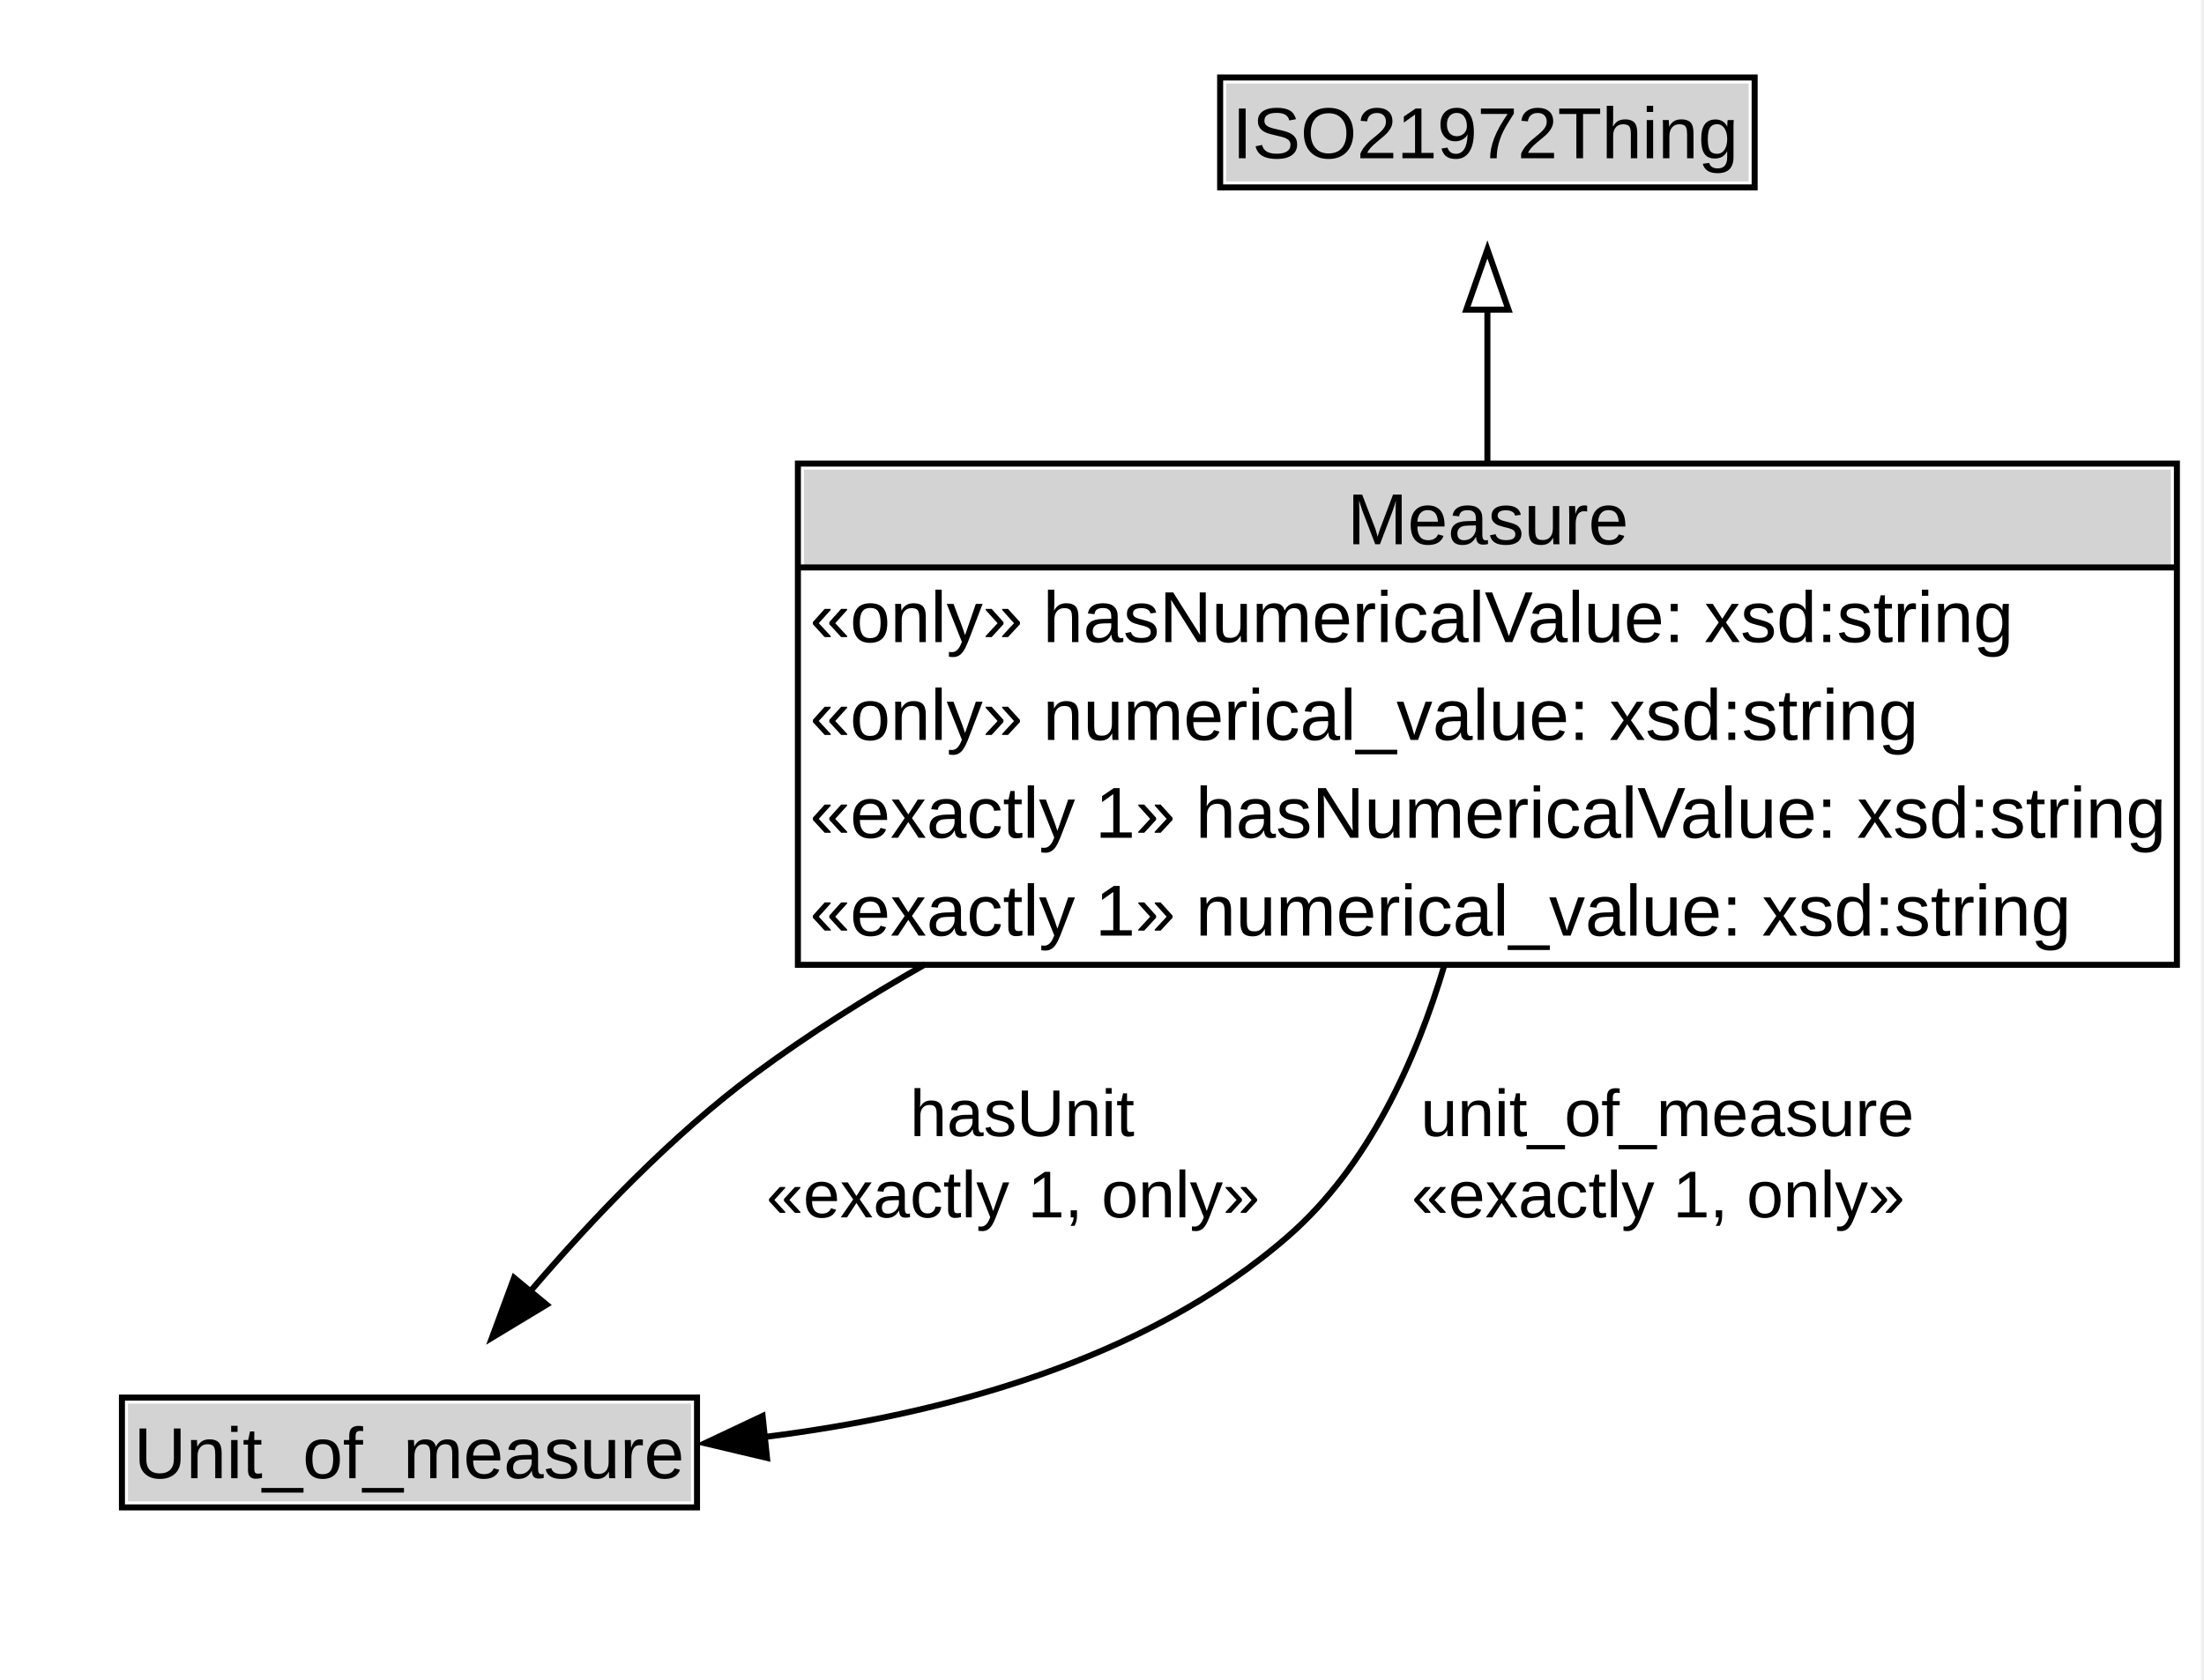
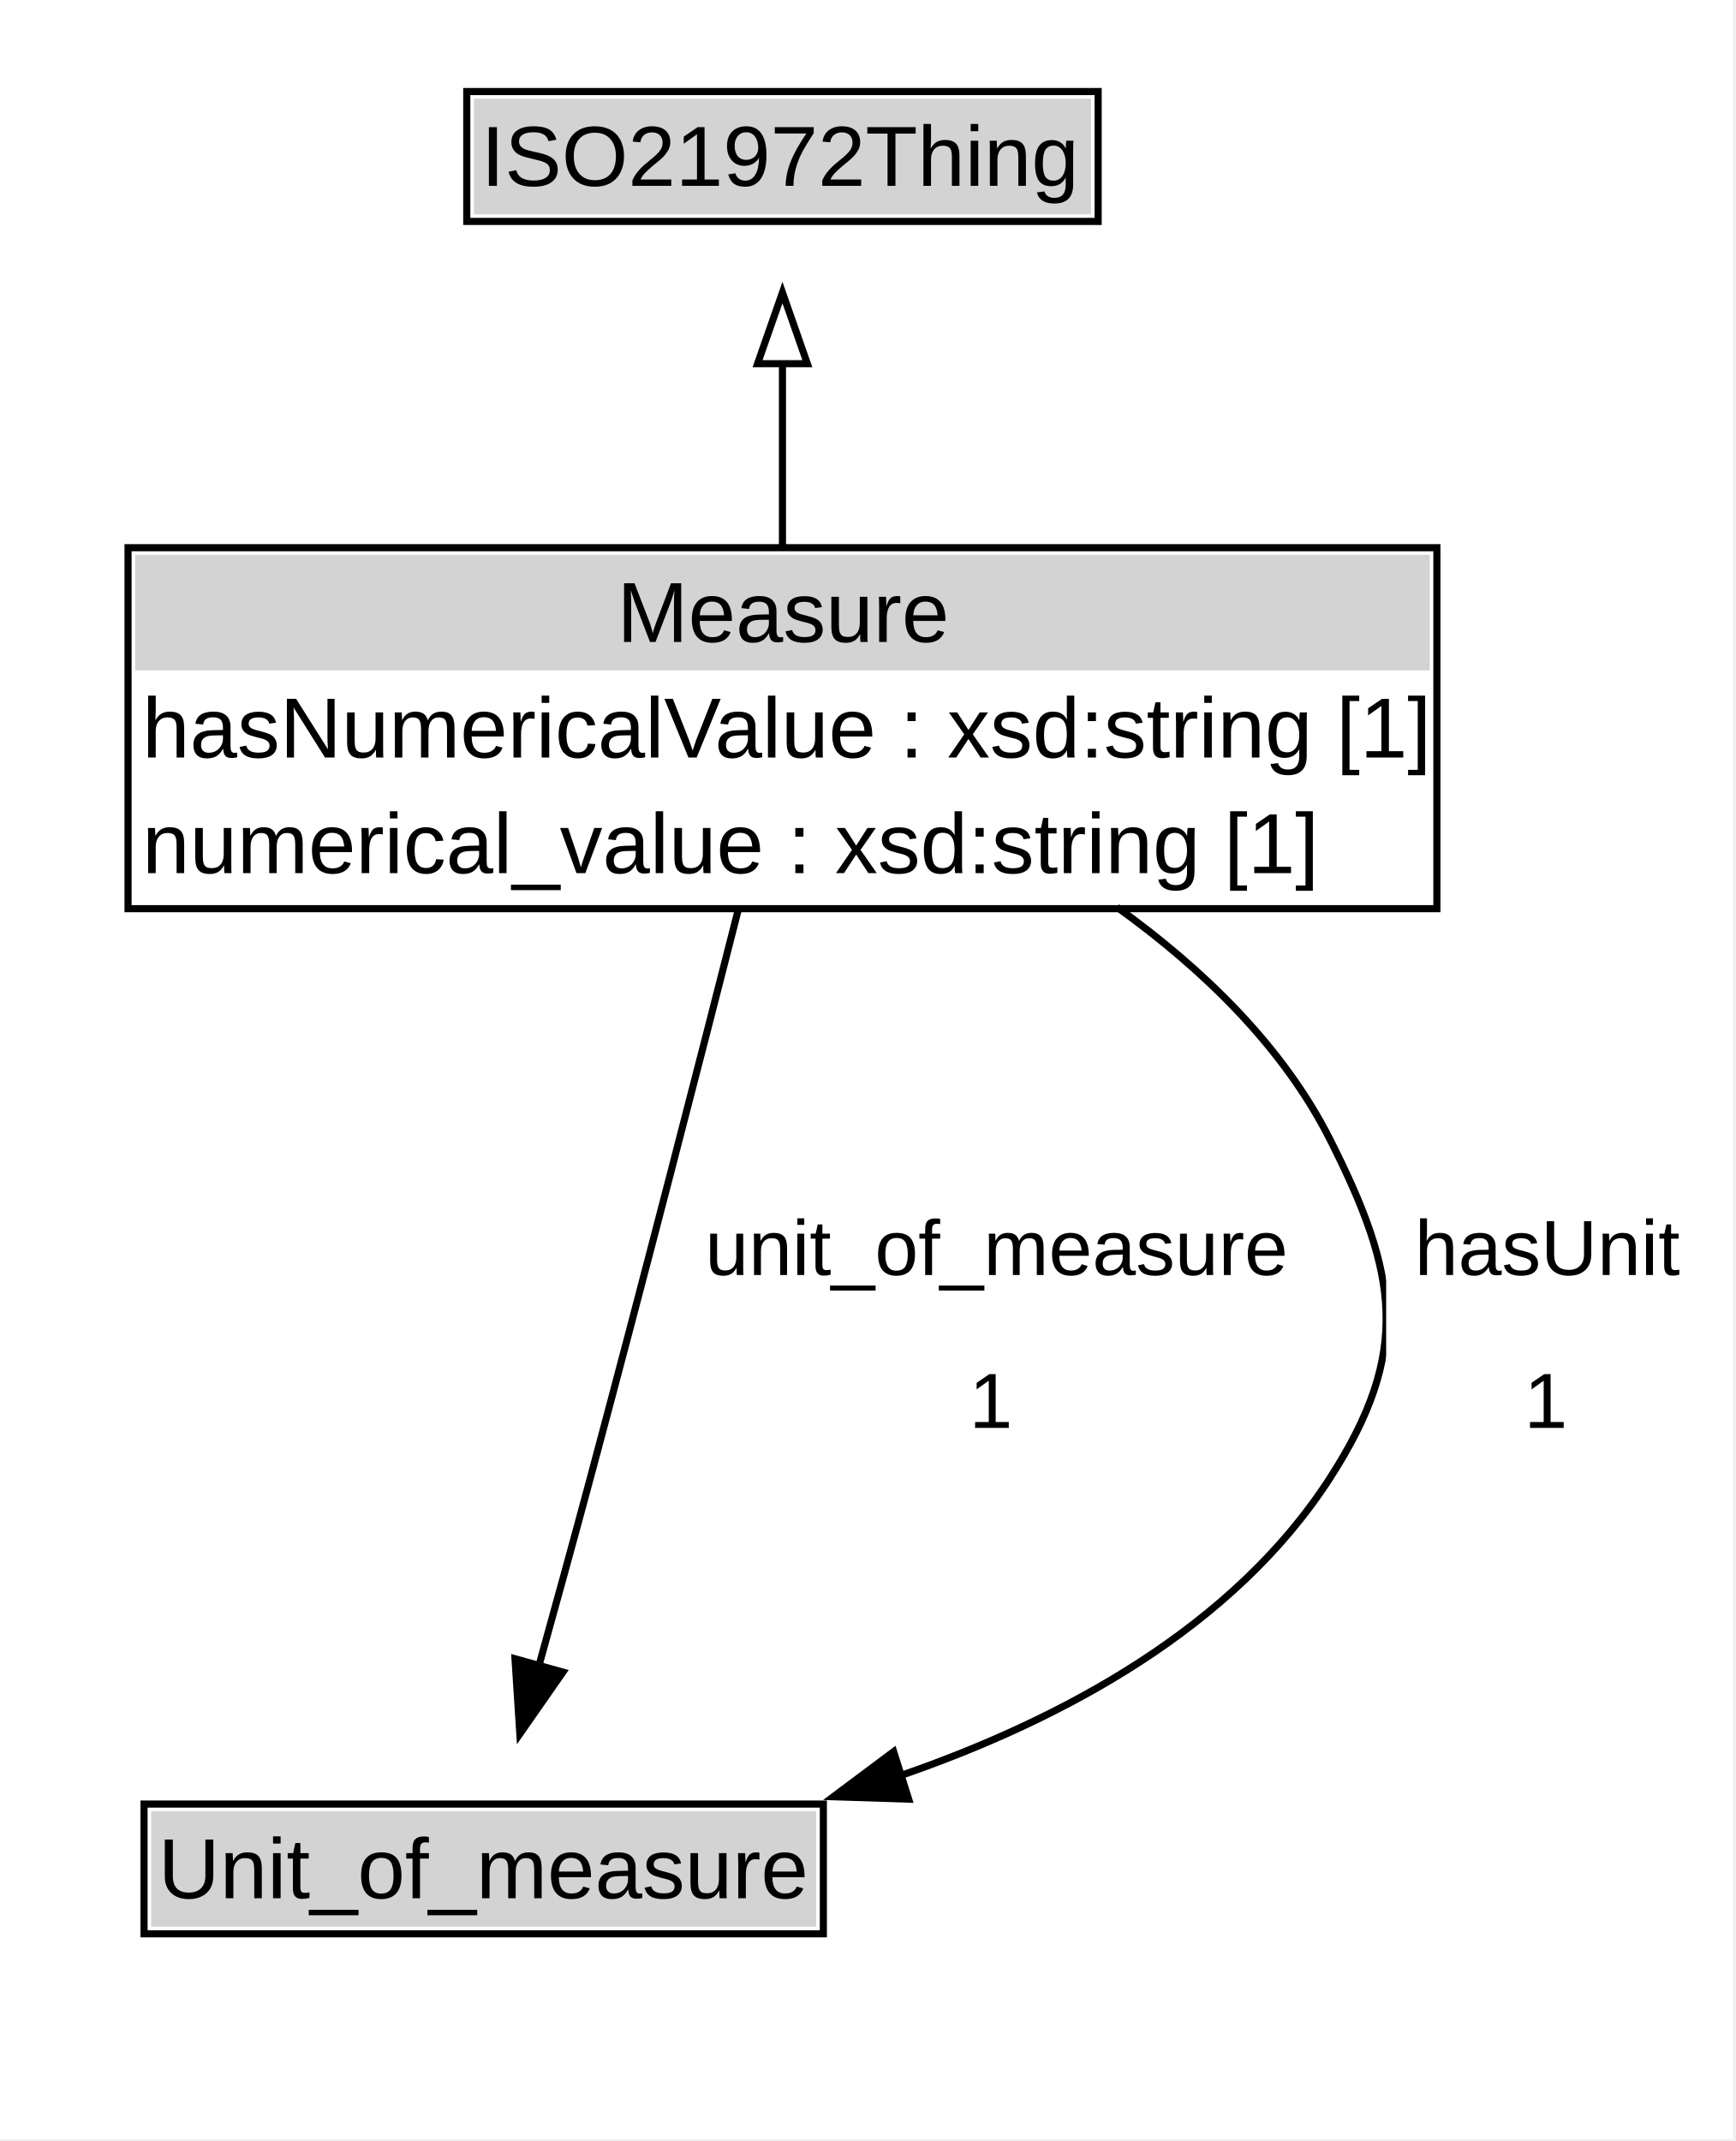
- <svg xmlns="http://www.w3.org/2000/svg" xmlns:xlink="http://www.w3.org/1999/xlink" width="366pt" height="279pt" viewBox="0.00 0.00 366.00 279.00">
-   <g id="graph0" class="graph" transform="scale(1 1) rotate(0) translate(4 275.25)">
-     <polygon fill="white" stroke="none" points="-4,4 -4,-275.25 361.5,-275.25 361.5,4 -4,4" />
-     <g id="clust2" class="cluster">
+ <svg xmlns="http://www.w3.org/2000/svg" xmlns:xlink="http://www.w3.org/1999/xlink" width="244pt" height="301pt" viewBox="0.00 0.00 244.00 301.00">
+   <g id="graph0" class="graph" transform="scale(1 1) rotate(0) translate(4 296.75)">
+     <polygon fill="white" stroke="none" points="-4,4 -4,-296.75 239.62,-296.75 239.62,4 -4,4" />
+     <g id="clust3" class="cluster">
</g>
    <g id="node1" class="node">
      <g id="a_node1">
-         <a xlink:href="../Measure.md" xlink:title="&lt;TABLE&gt;">
-           <polygon fill="lightgray" stroke="none" points="129.5,-181 129.5,-197.25 356.5,-197.25 356.5,-181 129.5,-181" />
-           <text xml:space="preserve" text-anchor="start" x="219.75" y="-184.85" font-family="Arial" font-size="12.00">Measure</text>
-           <text xml:space="preserve" text-anchor="start" x="130.5" y="-168.6" font-family="Arial" font-size="12.00">«only» hasNumericalValue: xsd:string</text>
-           <text xml:space="preserve" text-anchor="start" x="130.5" y="-152.35" font-family="Arial" font-size="12.00">«only» numerical_value: xsd:string</text>
-           <text xml:space="preserve" text-anchor="start" x="130.5" y="-136.1" font-family="Arial" font-size="12.00">«exactly 1» hasNumericalValue: xsd:string</text>
-           <text xml:space="preserve" text-anchor="start" x="130.5" y="-119.85" font-family="Arial" font-size="12.00">«exactly 1» numerical_value: xsd:string</text>
-           <polygon fill="black" stroke="black" points="128.5,-181 128.5,-181 357.5,-181 357.5,-181 128.5,-181" />
-           <polygon fill="none" stroke="black" points="128.5,-115 128.5,-198.25 357.5,-198.25 357.5,-115 128.5,-115" />
+         <a xlink:href="../ISO21972Thing" xlink:title="&lt;TABLE&gt;">
+           <polygon fill="lightgray" stroke="none" points="62.62,-266.62 62.62,-282.88 149.38,-282.88 149.38,-266.62 62.62,-266.62" />
+           <text xml:space="preserve" text-anchor="start" x="63.62" y="-270.62" font-family="Arial" font-size="12.00">ISO21972Thing</text>
+           <polygon fill="none" stroke="black" points="61.62,-265.62 61.62,-283.88 150.38,-283.88 150.38,-265.62 61.62,-265.62" />
        </a>
      </g>
    </g>
-     <g id="node3" class="node">
-       <g id="a_node3">
-         <a xlink:href="../Unit_of_measure.md" xlink:title="&lt;TABLE&gt;">
+     <g id="node2" class="node">
+       <g id="a_node2">
+         <a xlink:href="../Measure" xlink:title="&lt;TABLE&gt;">
+           <polygon fill="lightgray" stroke="none" points="15,-202.5 15,-218.75 197,-218.75 197,-202.5 15,-202.5" />
+           <text xml:space="preserve" text-anchor="start" x="82.75" y="-206.5" font-family="Arial" font-size="12.00">Measure</text>
+           <text xml:space="preserve" text-anchor="start" x="16" y="-190.25" font-family="Arial" font-size="12.00">hasNumericalValue : xsd:string [1]</text>
+           <text xml:space="preserve" text-anchor="start" x="16" y="-174" font-family="Arial" font-size="12.00">numerical_value : xsd:string [1]</text>
+           <polygon fill="none" stroke="black" points="14,-169 14,-219.75 198,-219.75 198,-169 14,-169" />
+         </a>
+       </g>
+     </g>
+     <g id="edge1" class="edge">
+       <path fill="none" stroke="black" d="M106,-219.71C106,-227.97 106,-237.27 106,-245.79" />
+       <polygon fill="none" stroke="black" points="102.5,-245.62 106,-255.62 109.5,-245.62 102.5,-245.62" />
+     </g>
+     <g id="node4" class="node">
+       <g id="a_node4">
+         <a xlink:href="../Unit_of_measure" xlink:title="&lt;TABLE&gt;">
          <polygon fill="lightgray" stroke="none" points="17.25,-25.88 17.25,-42.12 110.75,-42.12 110.75,-25.88 17.25,-25.88" />
-           <text xml:space="preserve" text-anchor="start" x="18.25" y="-29.73" font-family="Arial" font-size="12.00">Unit_of_measure</text>
+           <text xml:space="preserve" text-anchor="start" x="18.25" y="-29.88" font-family="Arial" font-size="12.00">Unit_of_measure</text>
          <polygon fill="none" stroke="black" points="16.25,-24.88 16.25,-43.12 111.75,-43.12 111.75,-24.88 16.25,-24.88" />
        </a>
      </g>
    </g>
    <g id="edge4" class="edge">
-       <path fill="none" stroke="black" d="M149.67,-115.1C139.85,-109.53 130.26,-103.47 121.5,-97 107.57,-86.71 94.28,-72.74 83.98,-60.67" />
-       <polygon fill="black" stroke="black" points="86.77,-58.55 77.7,-53.07 81.37,-63.01 86.77,-58.55" />
-       <text xml:space="preserve" text-anchor="middle" x="165.75" y="-86.55" font-family="Arial" font-size="11.00"> hasUnit </text>
-       <text xml:space="preserve" text-anchor="middle" x="165.75" y="-73.05" font-family="Arial" font-size="11.00"> «exactly 1, only»  </text>
+       <path fill="none" stroke="black" d="M99.9,-169.3C94.51,-148.12 86.37,-116.48 79,-89 76.68,-80.34 74.08,-70.92 71.72,-62.41" />
+       <polygon fill="black" stroke="black" points="75.14,-61.67 69.08,-52.98 68.4,-63.55 75.14,-61.67" />
+       <polygon fill="white" stroke="none" points="91.12,-89 91.12,-132 179.37,-132 179.37,-89 91.12,-89" />
+       <text xml:space="preserve" text-anchor="start" x="95.12" y="-117.5" font-family="Arial" font-size="11.00">unit_of_measure</text>
+       <text xml:space="preserve" text-anchor="start" x="132.24" y="-96" font-family="Arial" font-size="11.00">1</text>
    </g>
    <g id="edge5" class="edge">
-       <path fill="none" stroke="black" d="M235.91,-115.11C231.13,-98.98 223.19,-81.54 210,-70 186.19,-49.16 152.14,-40.21 122.91,-36.57" />
-       <polygon fill="black" stroke="black" points="123.37,-33.1 113.06,-35.54 122.64,-40.06 123.37,-33.1" />
-       <text xml:space="preserve" text-anchor="middle" x="272.89" y="-86.55" font-family="Arial" font-size="11.00"> unit_of_measure </text>
-       <text xml:space="preserve" text-anchor="middle" x="272.89" y="-73.05" font-family="Arial" font-size="11.00"> «exactly 1, only»  </text>
-     </g>
-     <g id="node4" class="node">
-       <g id="a_node4">
-         <a xlink:href="../ISO21972Thing.md" xlink:title="&lt;TABLE&gt;">
-           <polygon fill="lightgray" stroke="none" points="199.62,-245.12 199.62,-261.38 286.38,-261.38 286.38,-245.12 199.62,-245.12" />
-           <text xml:space="preserve" text-anchor="start" x="200.62" y="-248.97" font-family="Arial" font-size="12.00">ISO21972Thing</text>
-           <polygon fill="none" stroke="black" points="198.62,-244.12 198.62,-262.38 287.38,-262.38 287.38,-244.12 198.62,-244.12" />
-         </a>
-       </g>
-     </g>
-     <g id="edge1" class="edge">
-       <path fill="none" stroke="black" d="M243,-197.98C243,-206.68 243,-215.7 243,-223.83" />
-       <polygon fill="none" stroke="black" points="239.5,-223.82 243,-233.82 246.5,-223.82 239.5,-223.82" />
+       <path fill="none" stroke="black" d="M153.04,-169.2C165,-160.6 176.34,-149.71 183,-136.5 192.51,-117.65 194.43,-106.75 183,-89 169.42,-67.93 145.39,-54.98 122.47,-47.08" />
+       <polygon fill="black" stroke="black" points="123.74,-43.81 113.15,-44.15 121.63,-50.49 123.74,-43.81" />
+       <polygon fill="white" stroke="none" points="190.87,-89 190.87,-132 235.62,-132 235.62,-89 190.87,-89" />
+       <text xml:space="preserve" text-anchor="start" x="194.87" y="-117.5" font-family="Arial" font-size="11.00">hasUnit</text>
+       <text xml:space="preserve" text-anchor="start" x="210.25" y="-96" font-family="Arial" font-size="11.00">1</text>
    </g>
  </g>
</svg>
